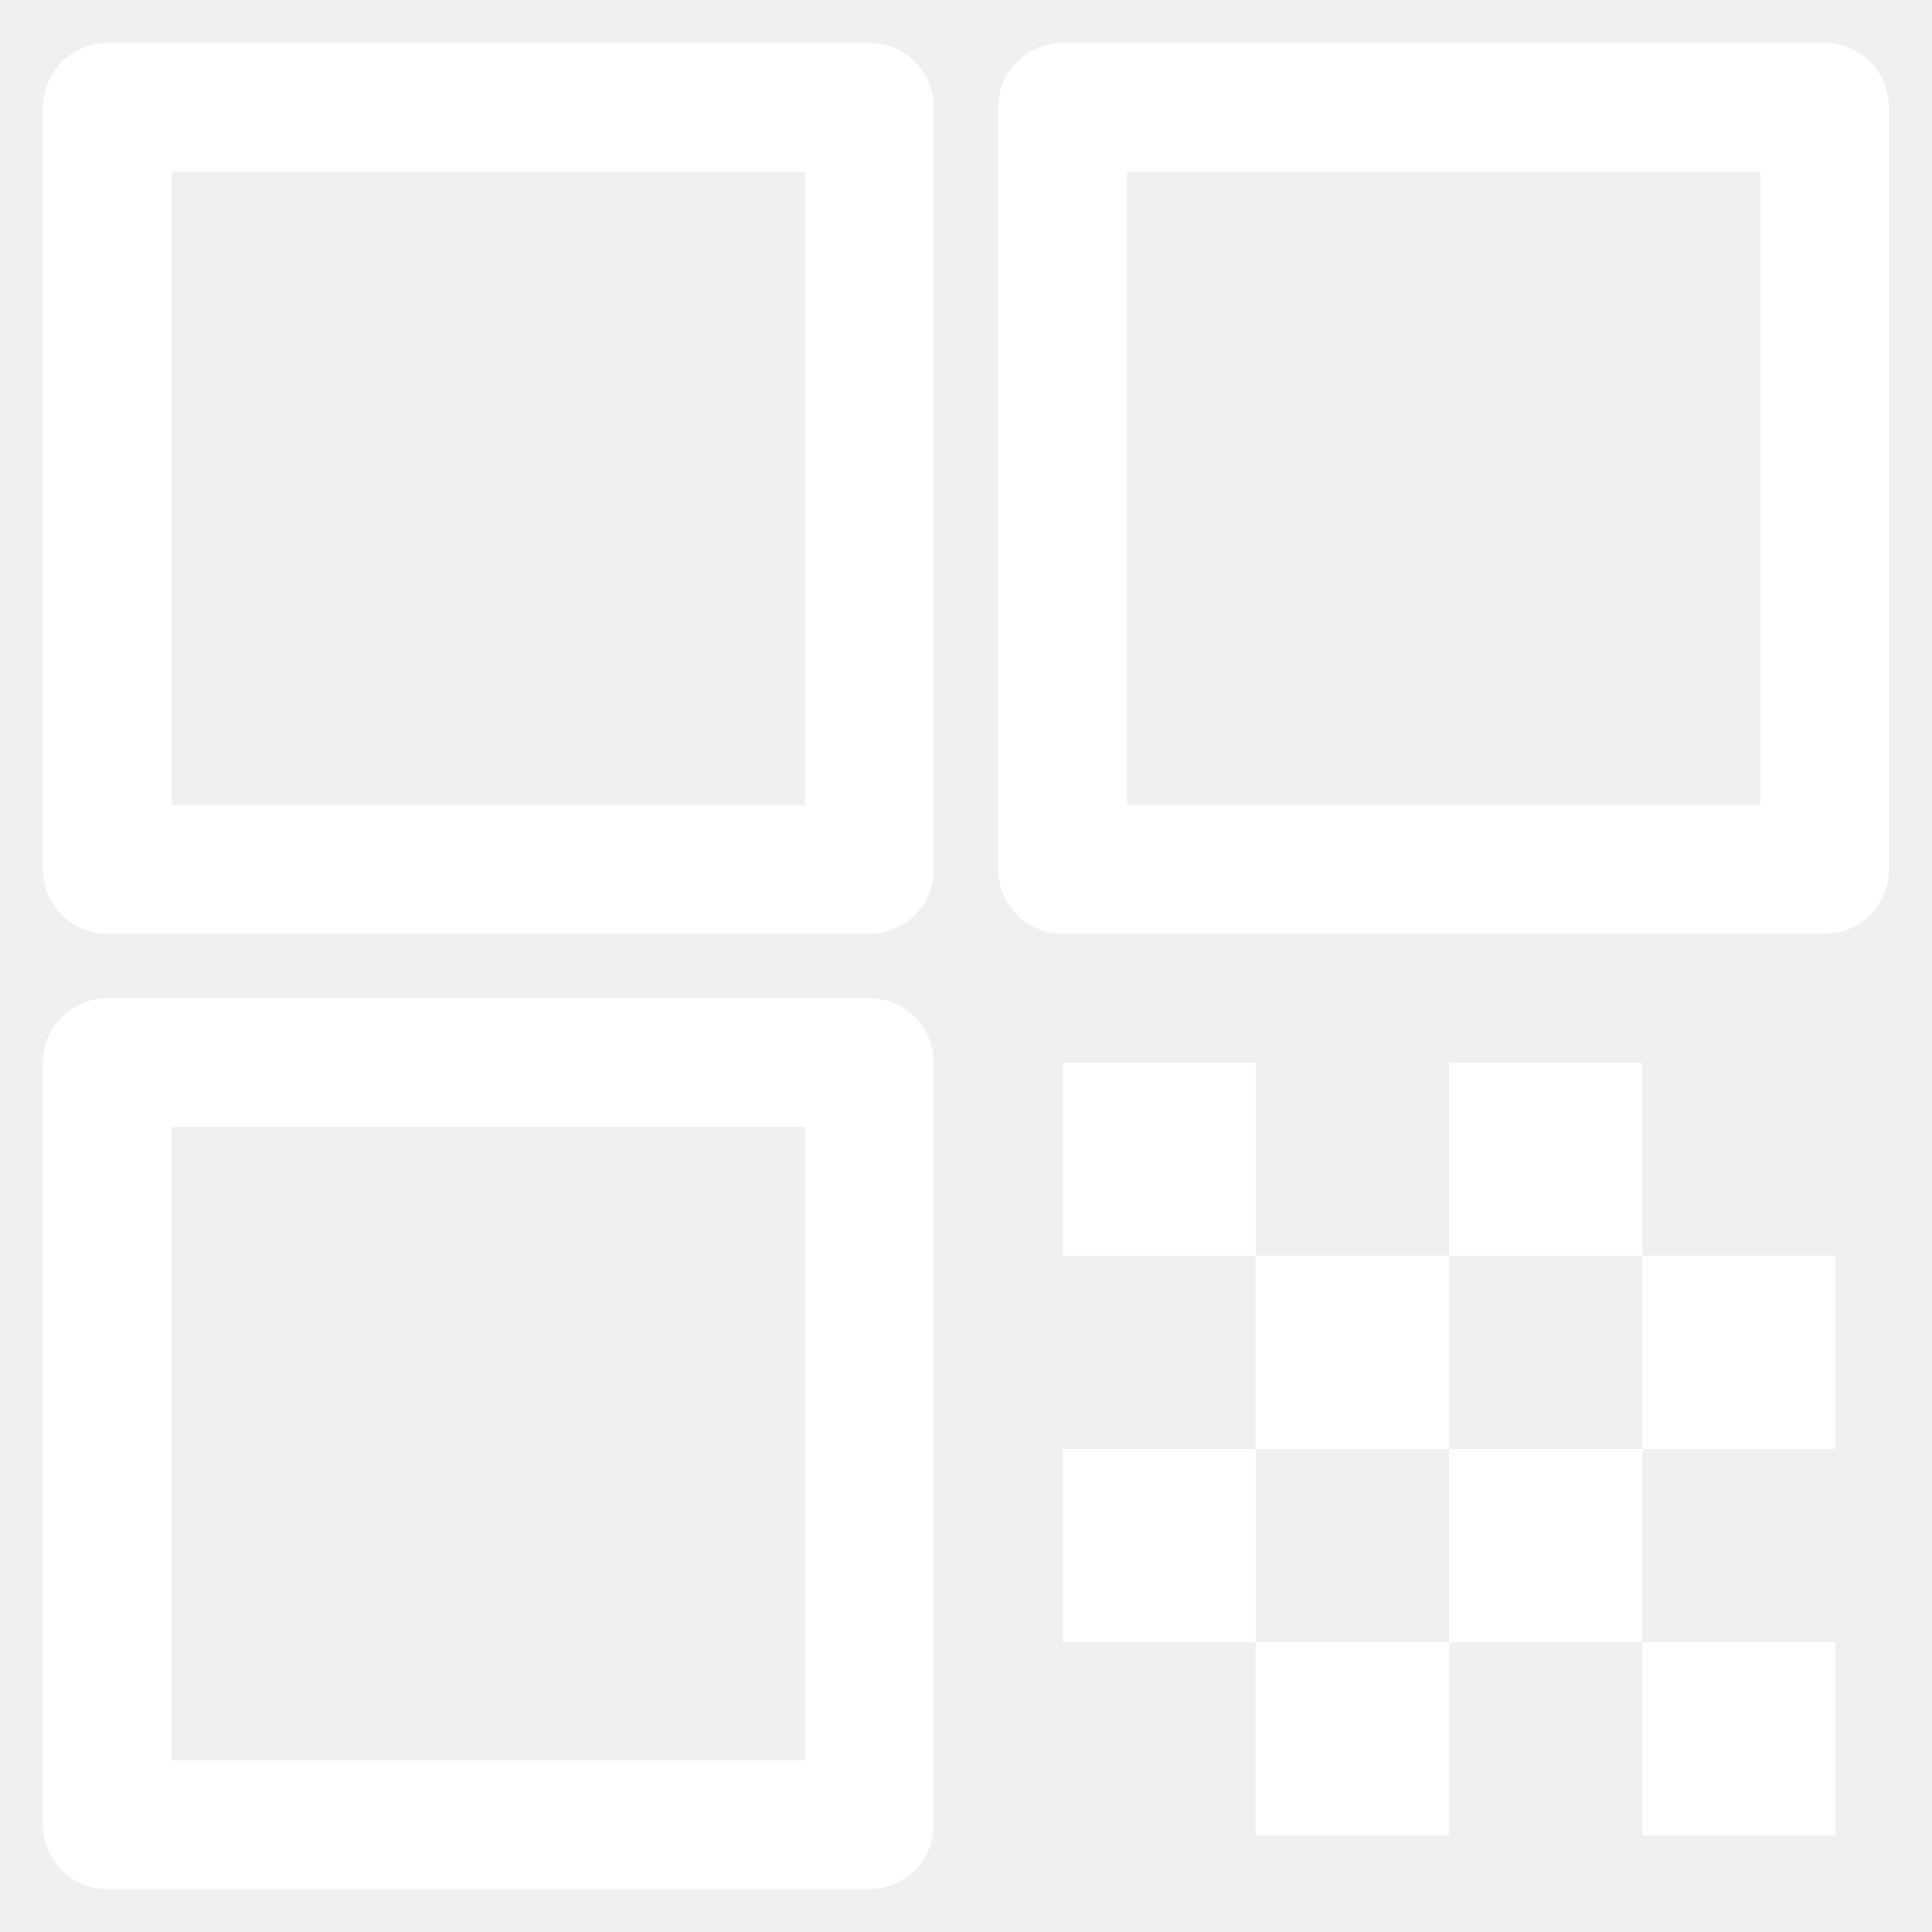
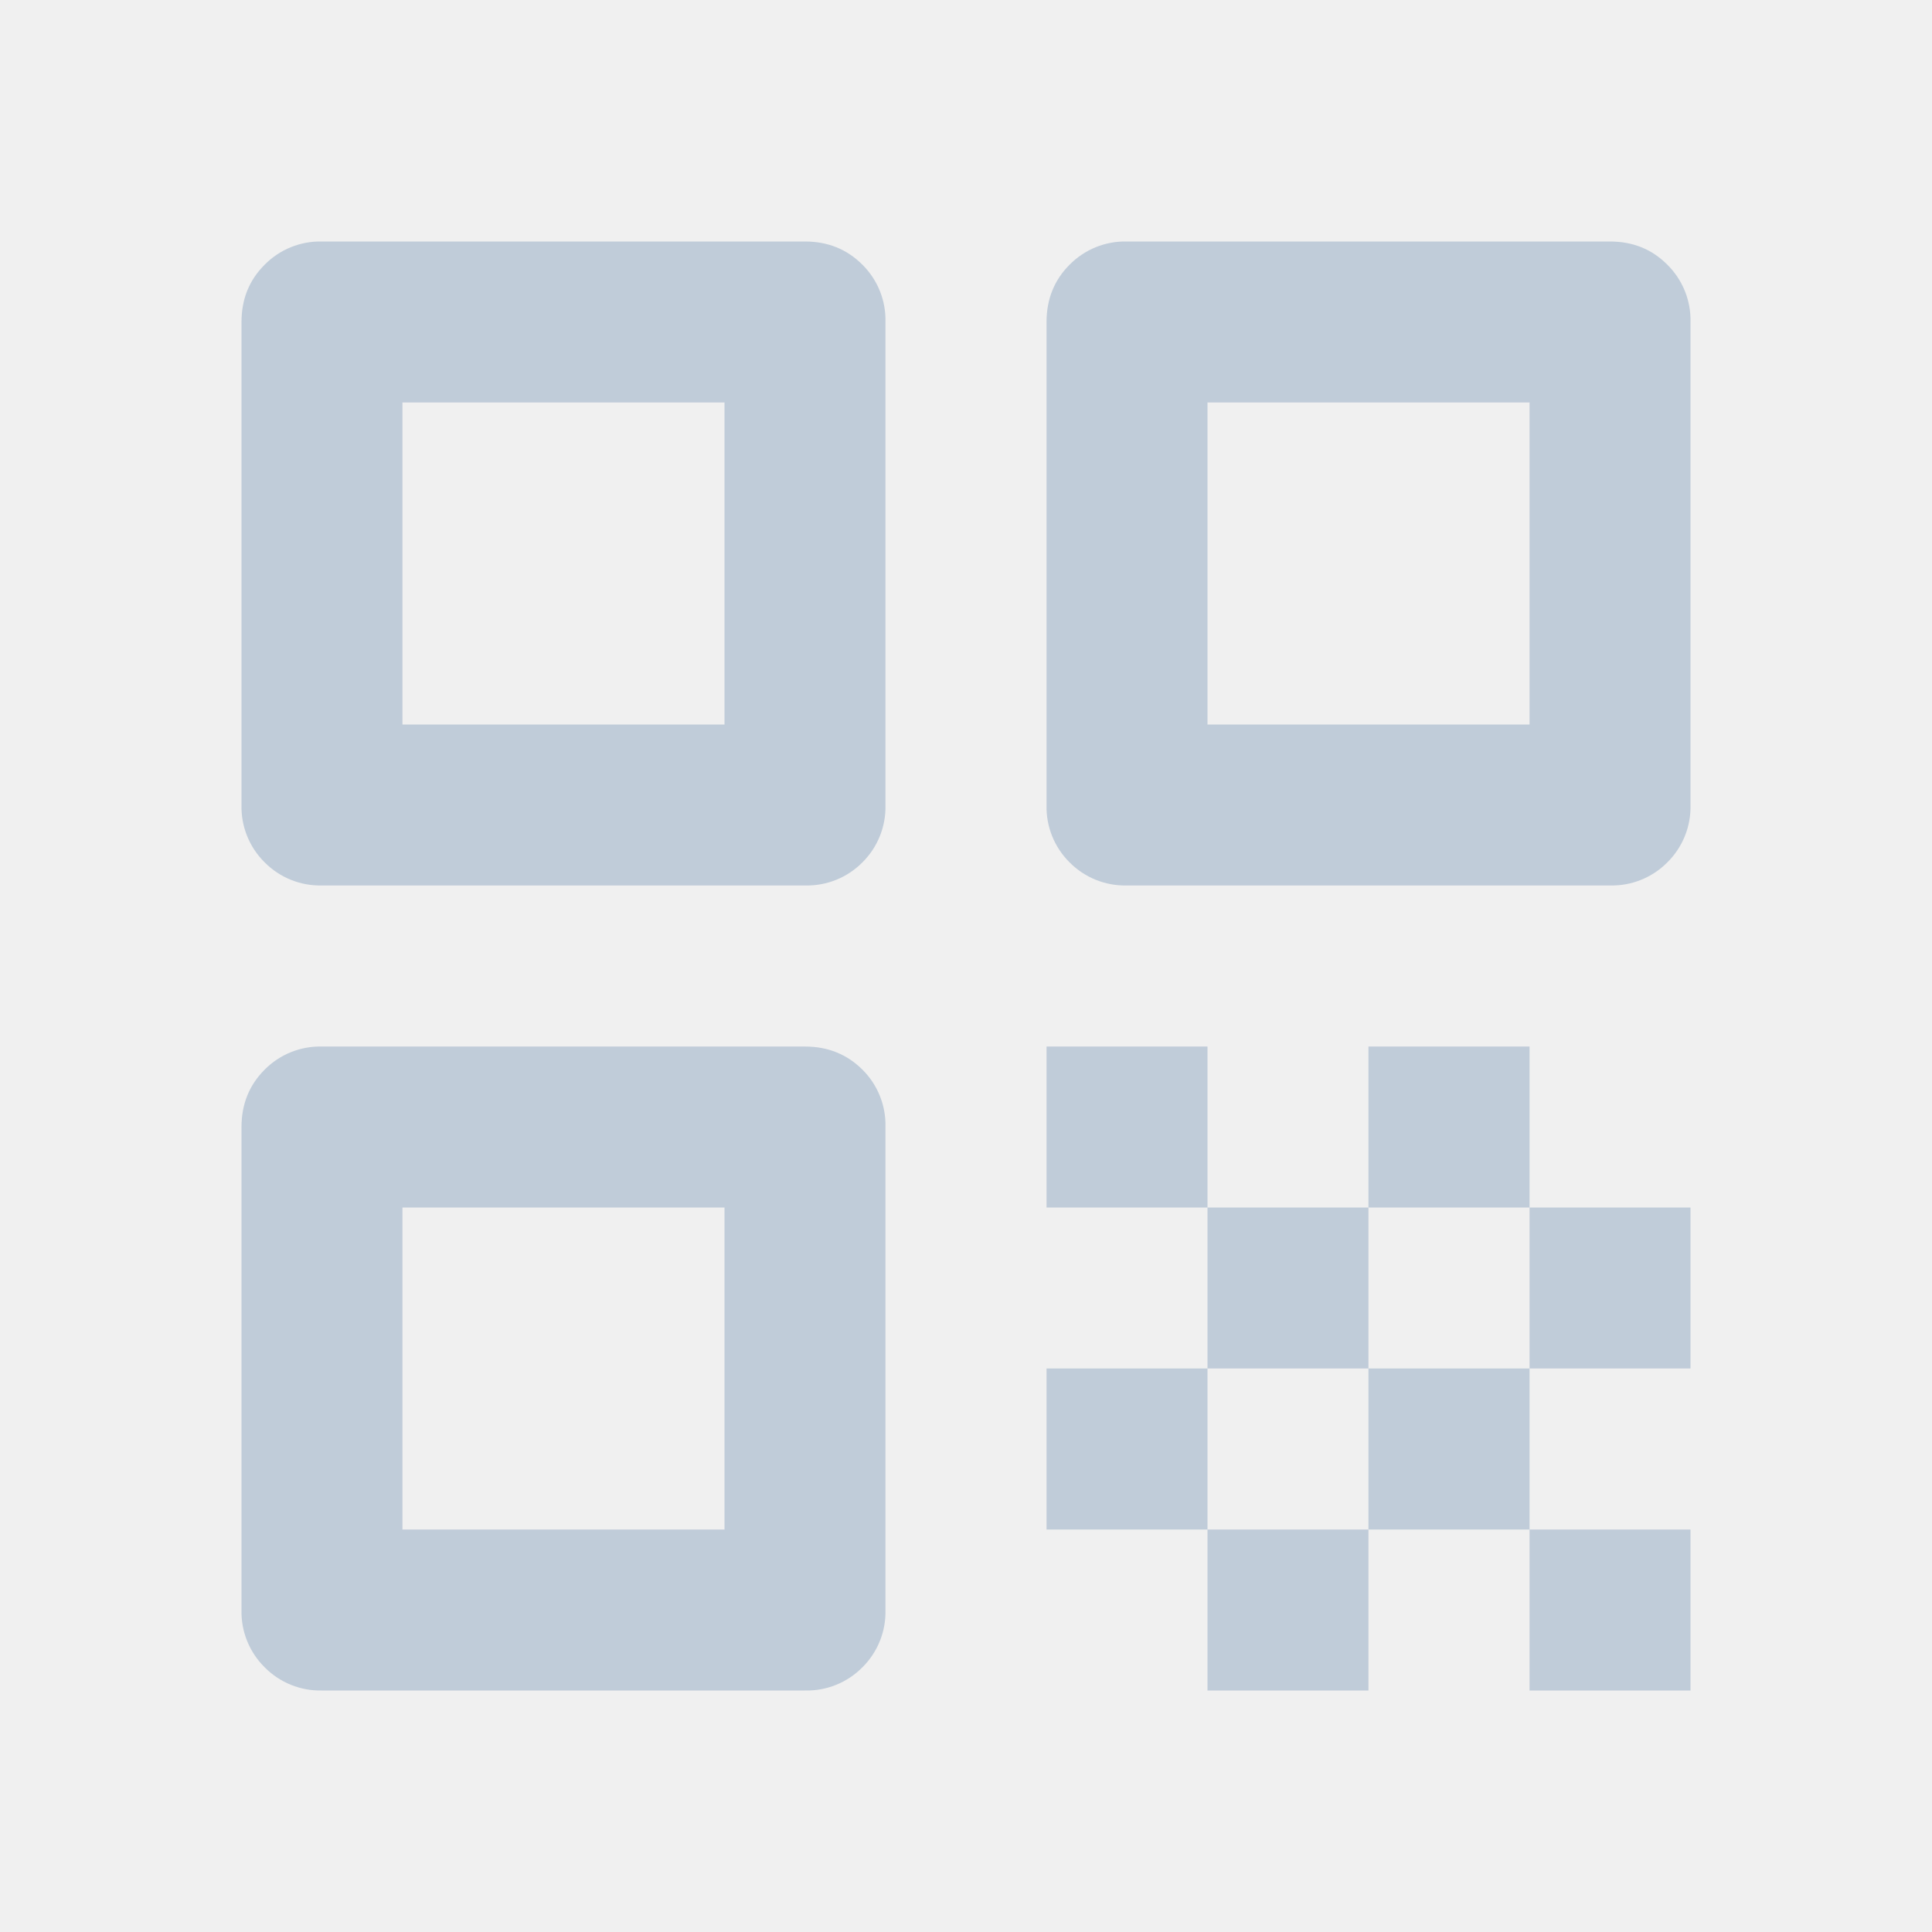
- <svg xmlns="http://www.w3.org/2000/svg" width="18" height="18" viewBox="0 0 18 18" fill="none">
-   <path d="M8.1 1H1V8.1H8.1V1Z" stroke="white" stroke-width="1.2" stroke-linecap="round" stroke-linejoin="round" />
-   <path d="M8.1 9.9H1V17H8.1V9.9Z" stroke="white" stroke-width="1.2" stroke-linecap="round" stroke-linejoin="round" />
-   <path d="M17 1H9.9V8.1H17V1Z" stroke="white" stroke-width="1.2" stroke-linecap="round" stroke-linejoin="round" />
-   <path d="M11.7 9.9H9.9V11.7H11.7V9.9Z" fill="white" />
-   <path d="M13.5 11.7H11.7V13.5H13.5V11.7Z" fill="white" />
-   <path d="M11.7 13.5H9.9V15.3H11.7V13.5Z" fill="white" />
-   <path d="M15.3 13.5H13.5V15.3H15.3V13.5Z" fill="white" />
-   <path d="M17.1 15.3H15.3V17.1H17.1V15.3Z" fill="white" />
-   <path d="M13.5 15.3H11.7V17.1H13.5V15.3Z" fill="white" />
-   <path d="M15.3 9.9H13.5V11.7H15.3V9.9Z" fill="white" />
-   <path d="M17.1 11.7H15.3V13.5H17.1V11.7Z" fill="white" />
+ <svg xmlns="http://www.w3.org/2000/svg" width="16" height="16" fill="none" viewBox="0 0 16 16">
+   <path fill="#C0CCD9" d="M2 6.667v-4c0-.19.064-.348.192-.475A.645.645 0 0 1 2.667 2h4c.189 0 .347.064.475.192a.645.645 0 0 1 .191.475v4a.645.645 0 0 1-.191.475.645.645 0 0 1-.475.191h-4a.645.645 0 0 1-.475-.191A.645.645 0 0 1 2 6.667ZM3.333 6H6V3.333H3.333V6ZM2 13.333v-4c0-.189.064-.347.192-.475a.645.645 0 0 1 .475-.191h4c.189 0 .347.064.475.191a.645.645 0 0 1 .191.475v4a.645.645 0 0 1-.191.475.645.645 0 0 1-.475.192h-4a.645.645 0 0 1-.475-.192.645.645 0 0 1-.192-.475Zm1.333-.666H6V10H3.333v2.667Zm5.334-6v-4c0-.19.064-.348.191-.475A.645.645 0 0 1 9.333 2h4c.19 0 .348.064.475.192a.645.645 0 0 1 .192.475v4a.645.645 0 0 1-.192.475.645.645 0 0 1-.475.191h-4a.645.645 0 0 1-.475-.191.645.645 0 0 1-.191-.475ZM10 6h2.667V3.333H10V6Zm2.667 8v-1.333H14V14h-1.333Zm-4-4V8.667H10V10H8.667ZM10 11.333V10h1.333v1.333H10Zm-1.333 1.334v-1.334H10v1.334H8.667ZM10 14v-1.333h1.333V14H10Zm1.333-1.333v-1.334h1.334v1.334h-1.334Zm0-2.667V8.667h1.334V10h-1.334Zm1.334 1.333V10H14v1.333h-1.333Z" />
</svg>
